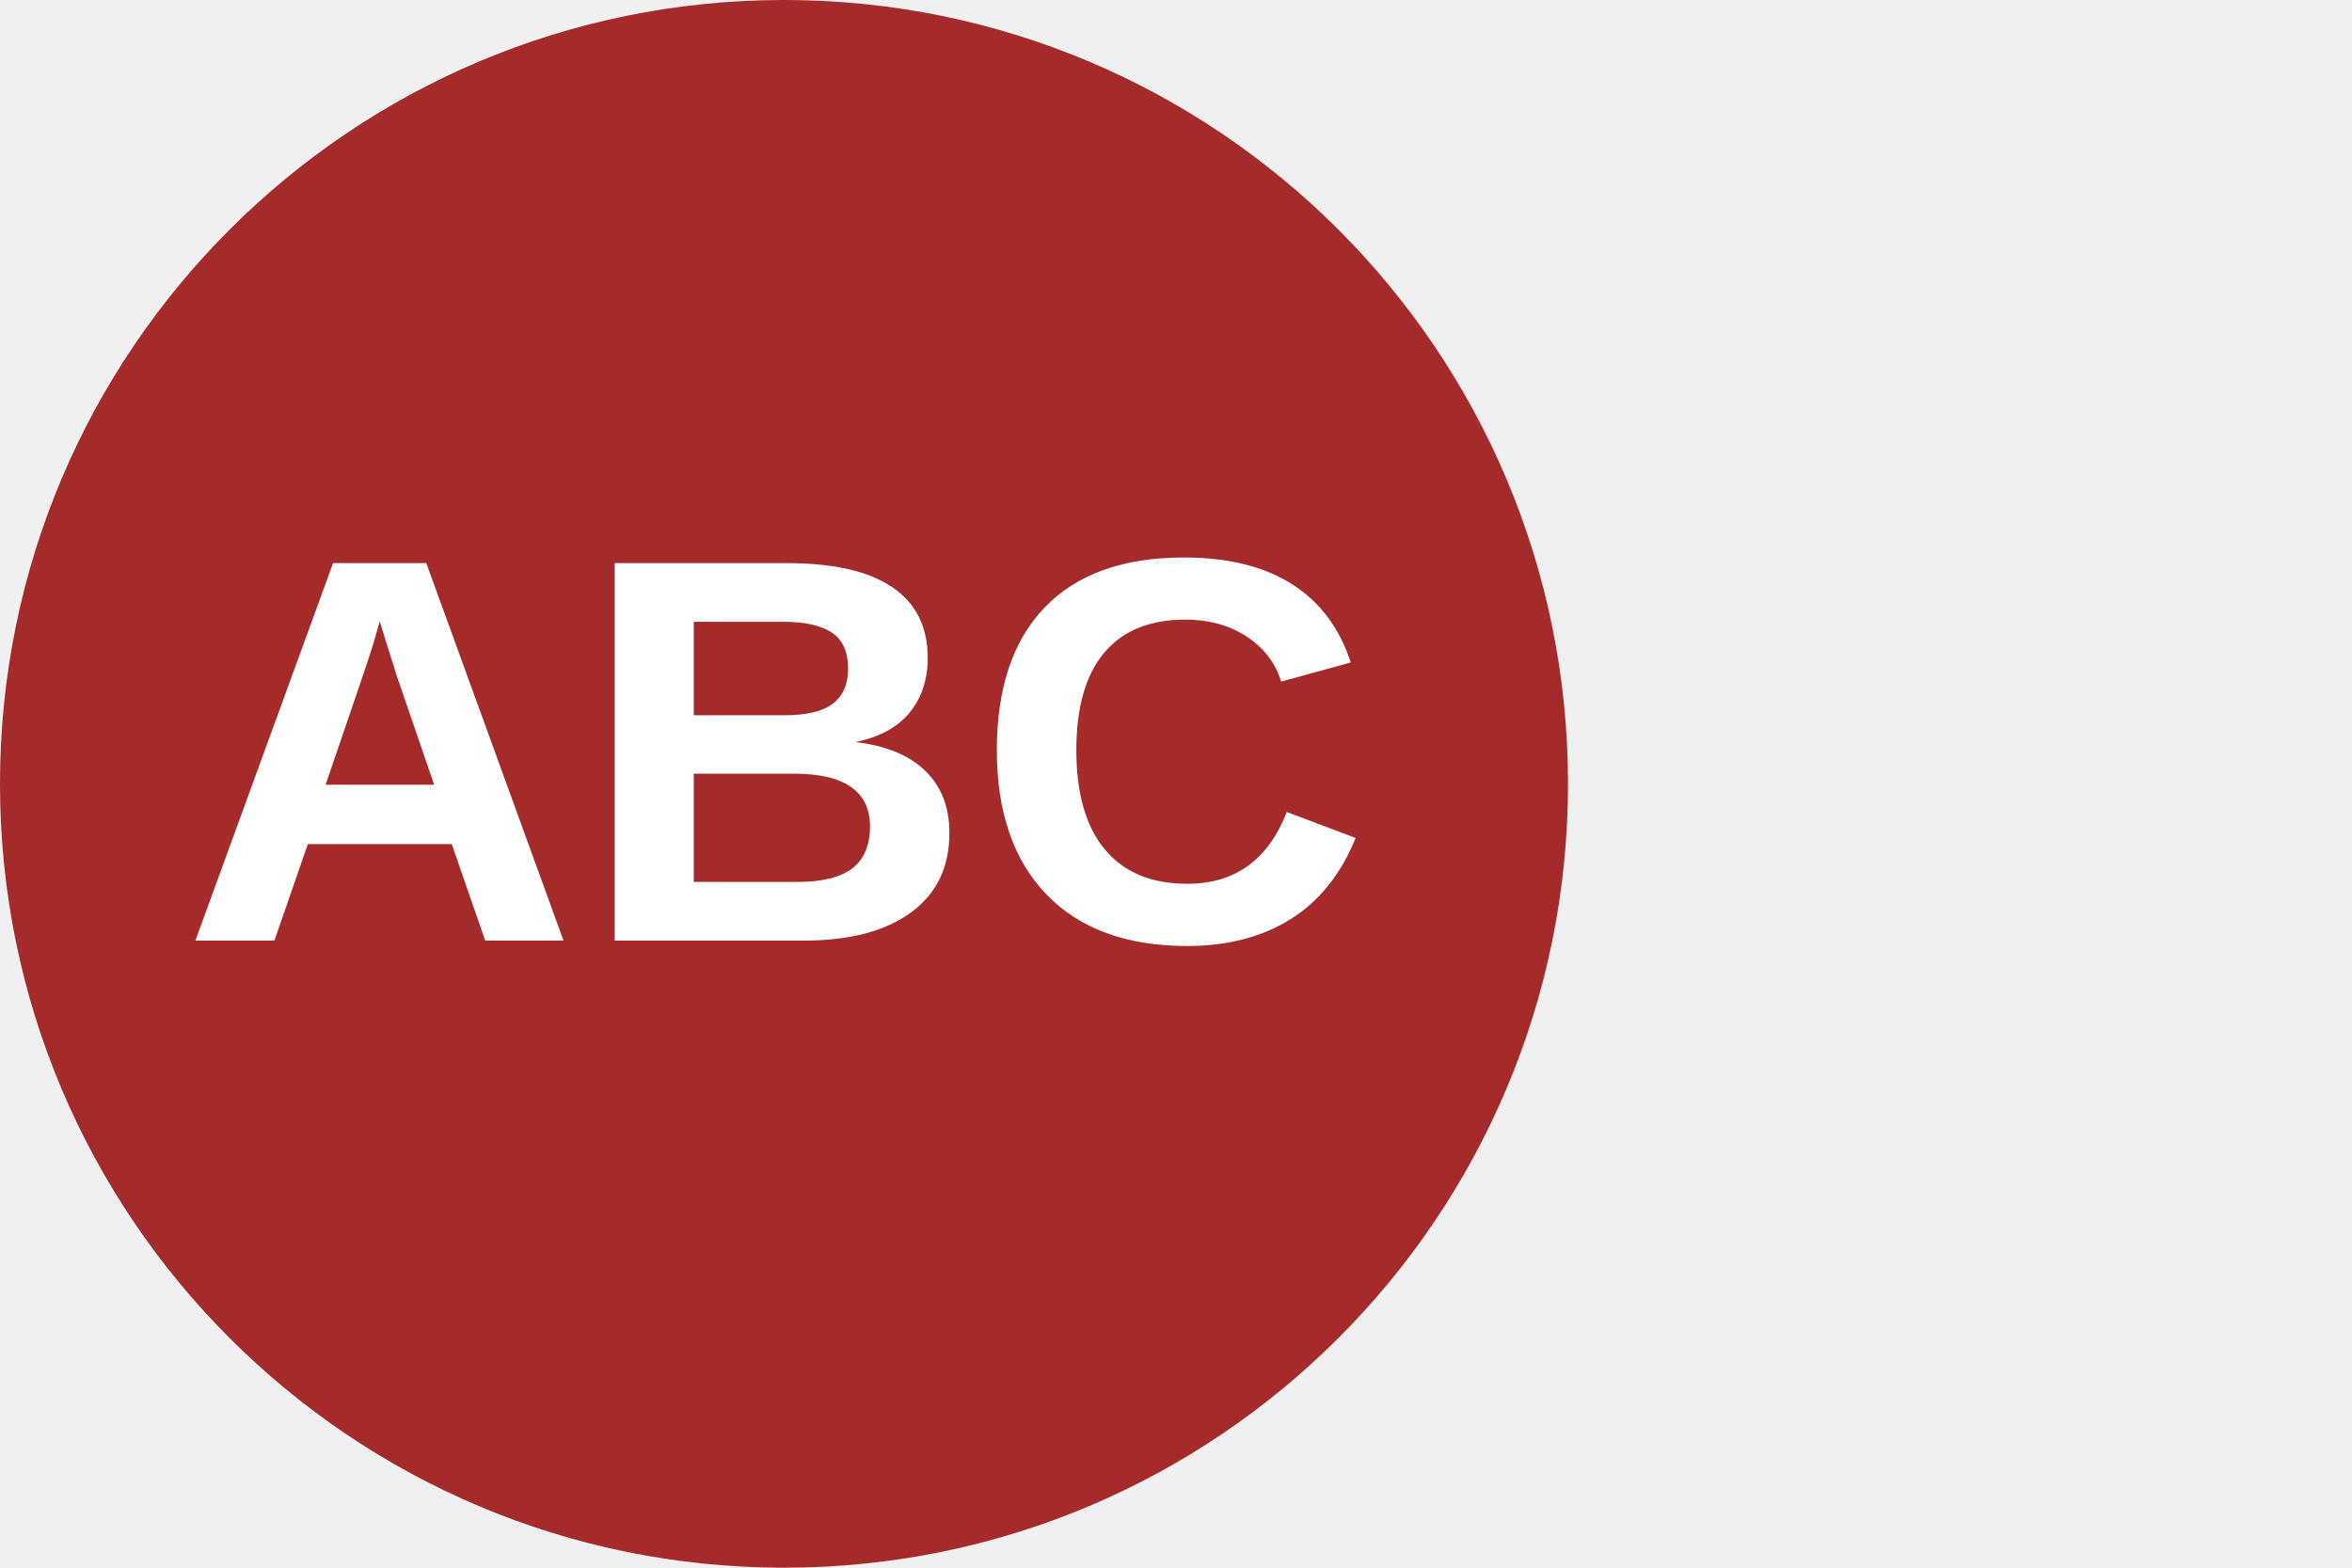
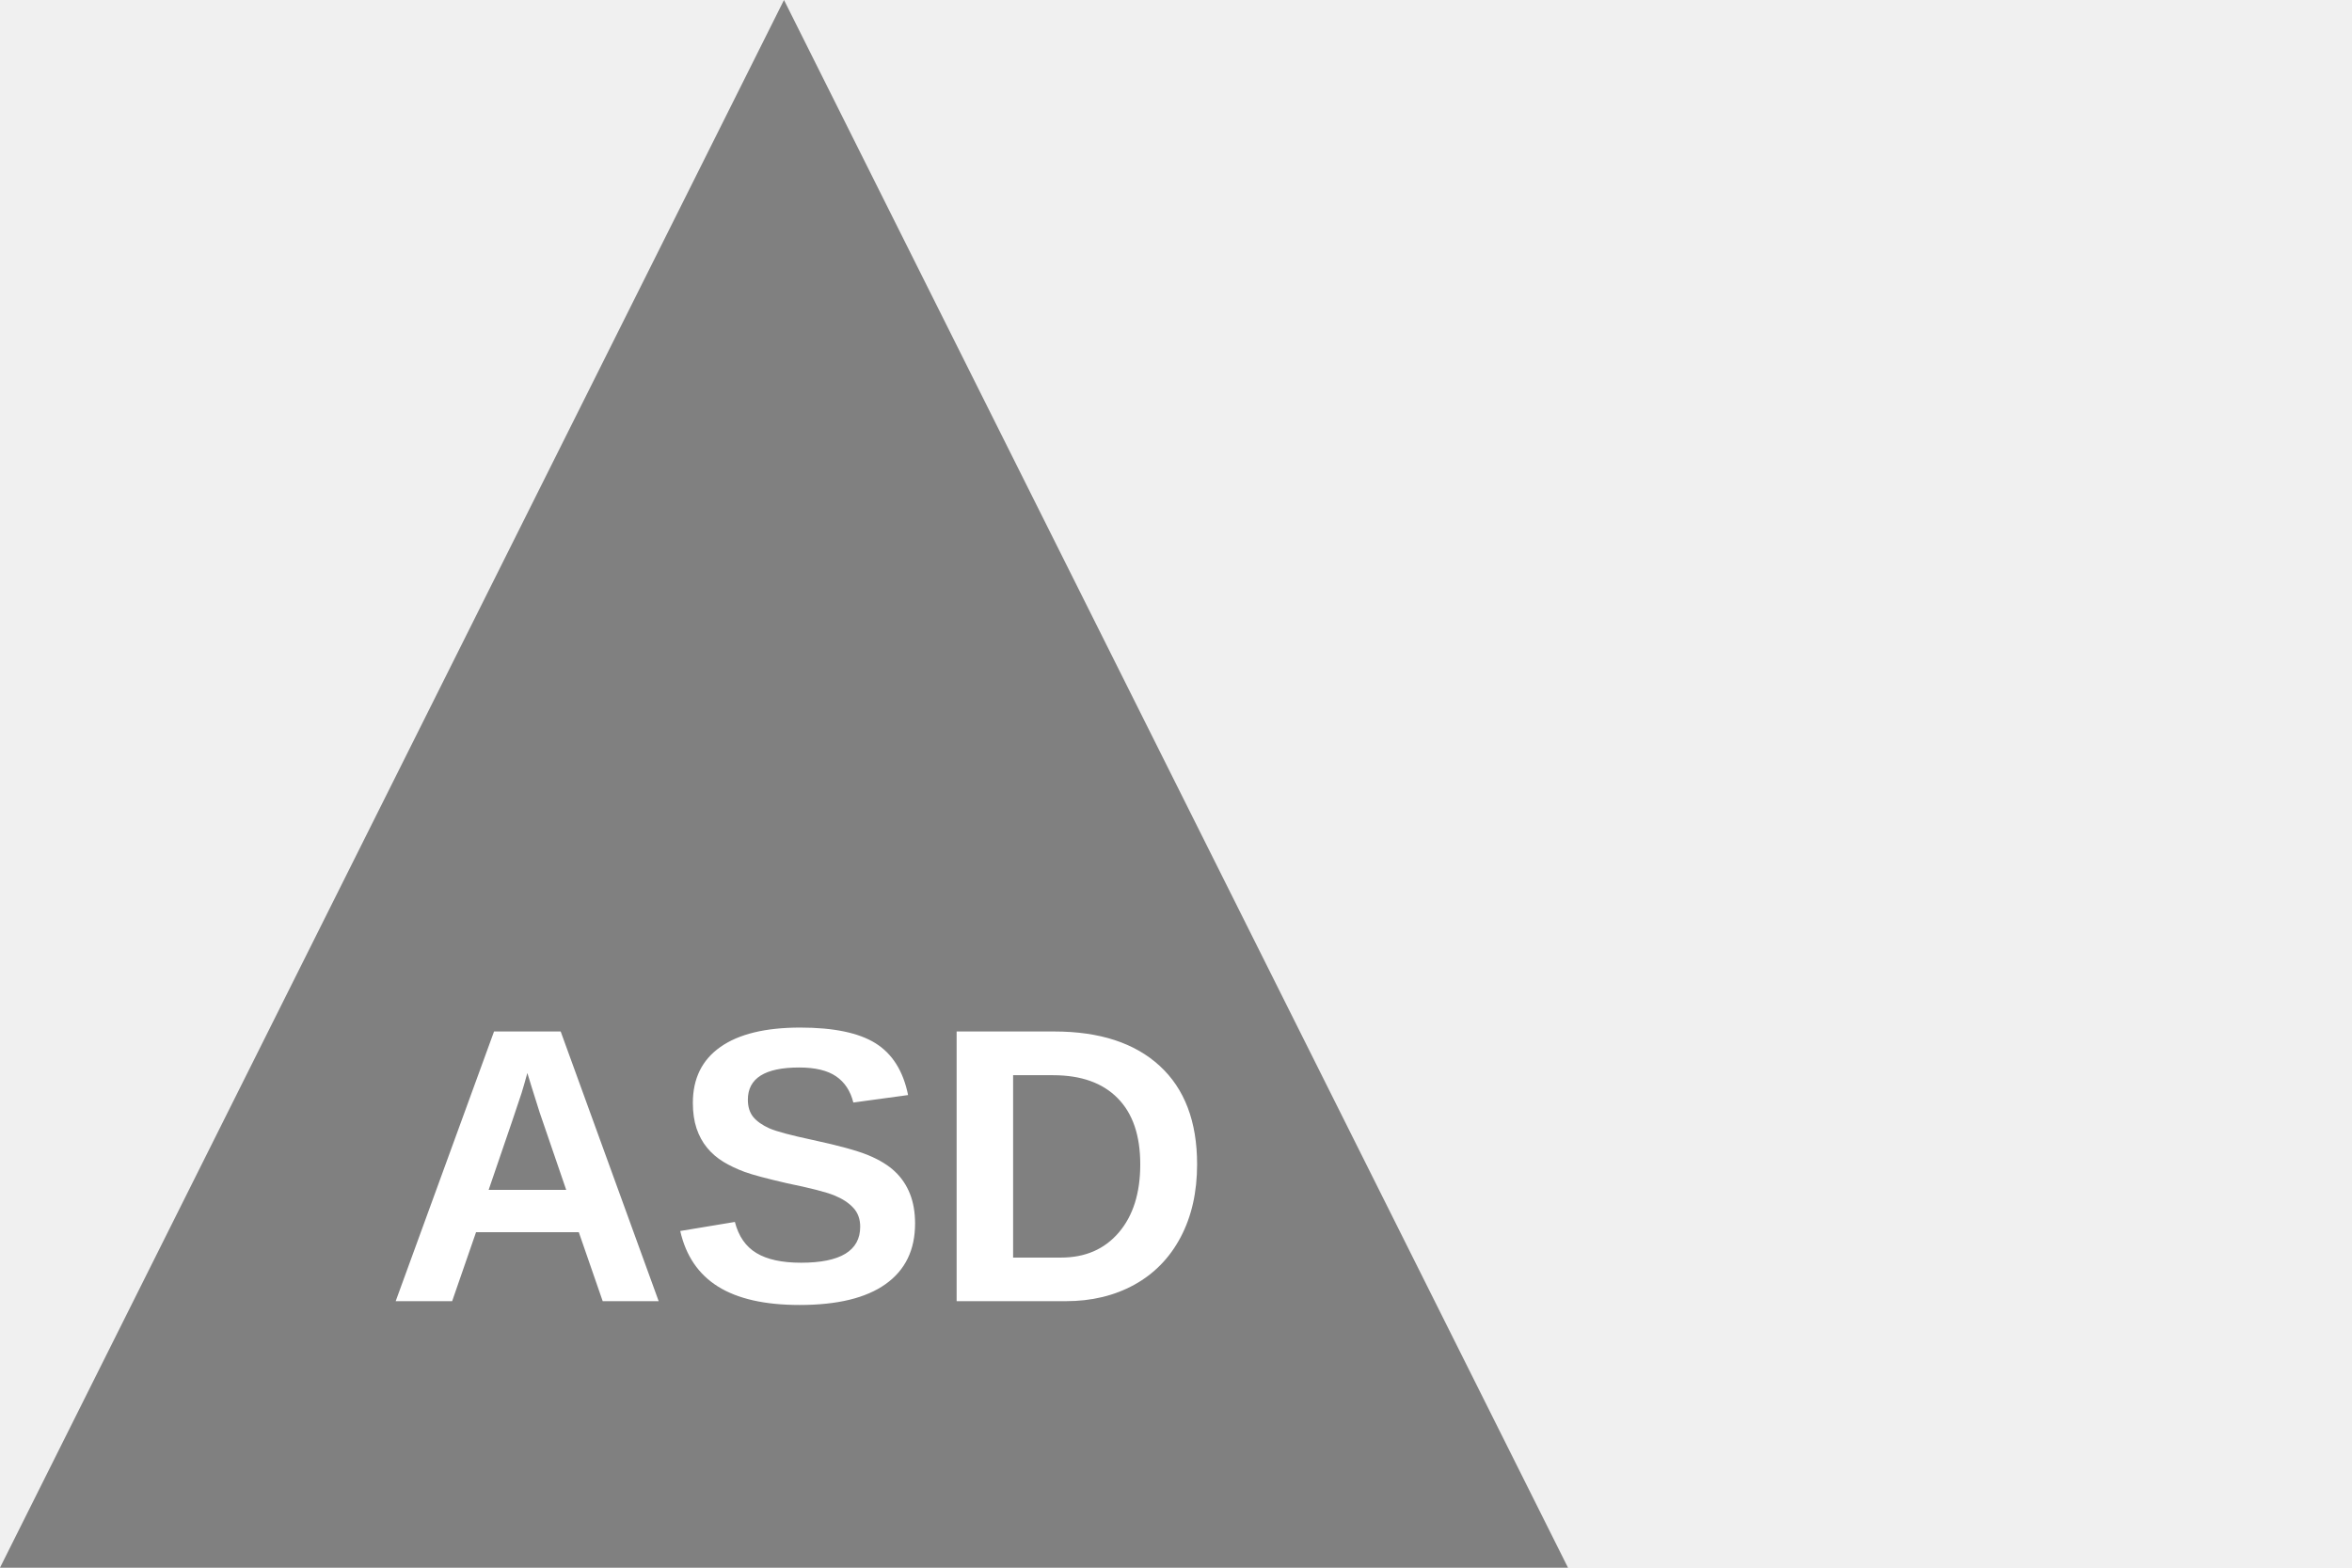
<svg xmlns="http://www.w3.org/2000/svg" version="1.1" style="width:300px;height:200px;margin:100px">
-   <circle cx="100" cy="100" r="100" fill="brown" />
-   <text x="33%" y="60%" font-size="70px" font-weight="bold" text-anchor="middle" font-family="Arial" fill="white">ABC</text>
+   <polygon points="100 0, 200 200, 0 200" style="fill:grey" />
+   <text x="34%" y="83%" font-size="50px" font-weight="bold" text-anchor="middle" font-family="Arial" fill="white">ASD</text>
</svg>
